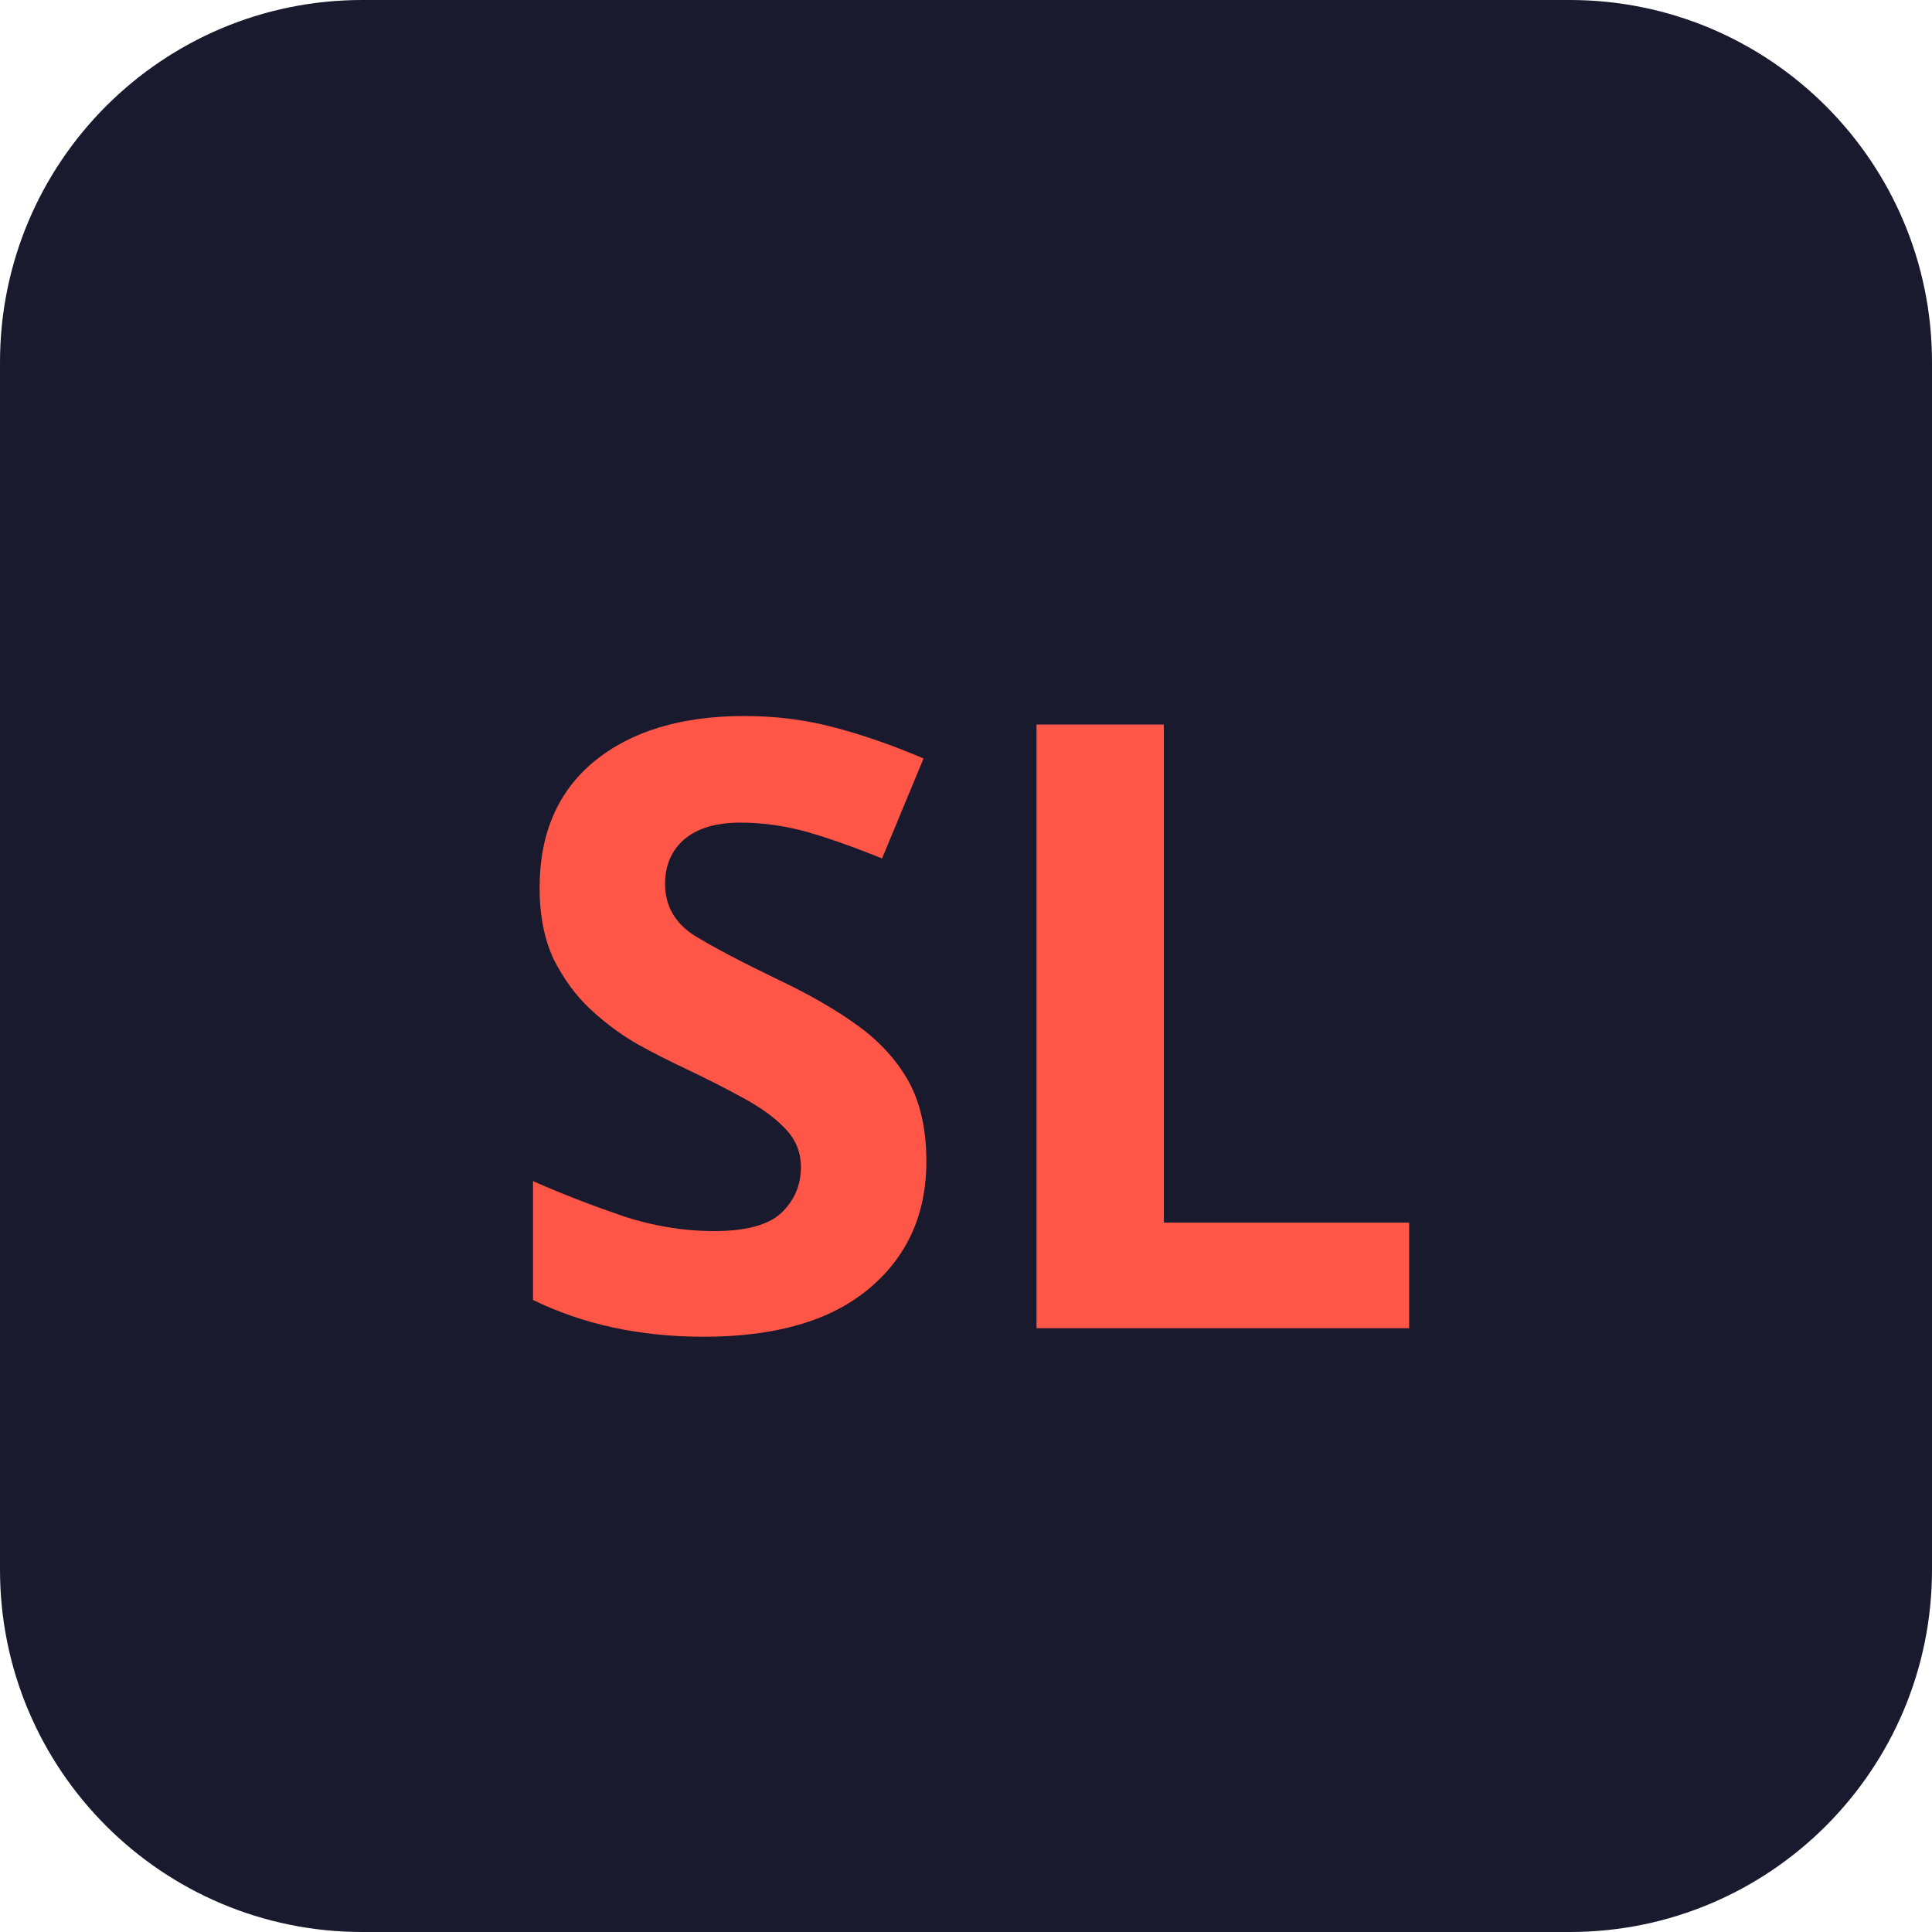
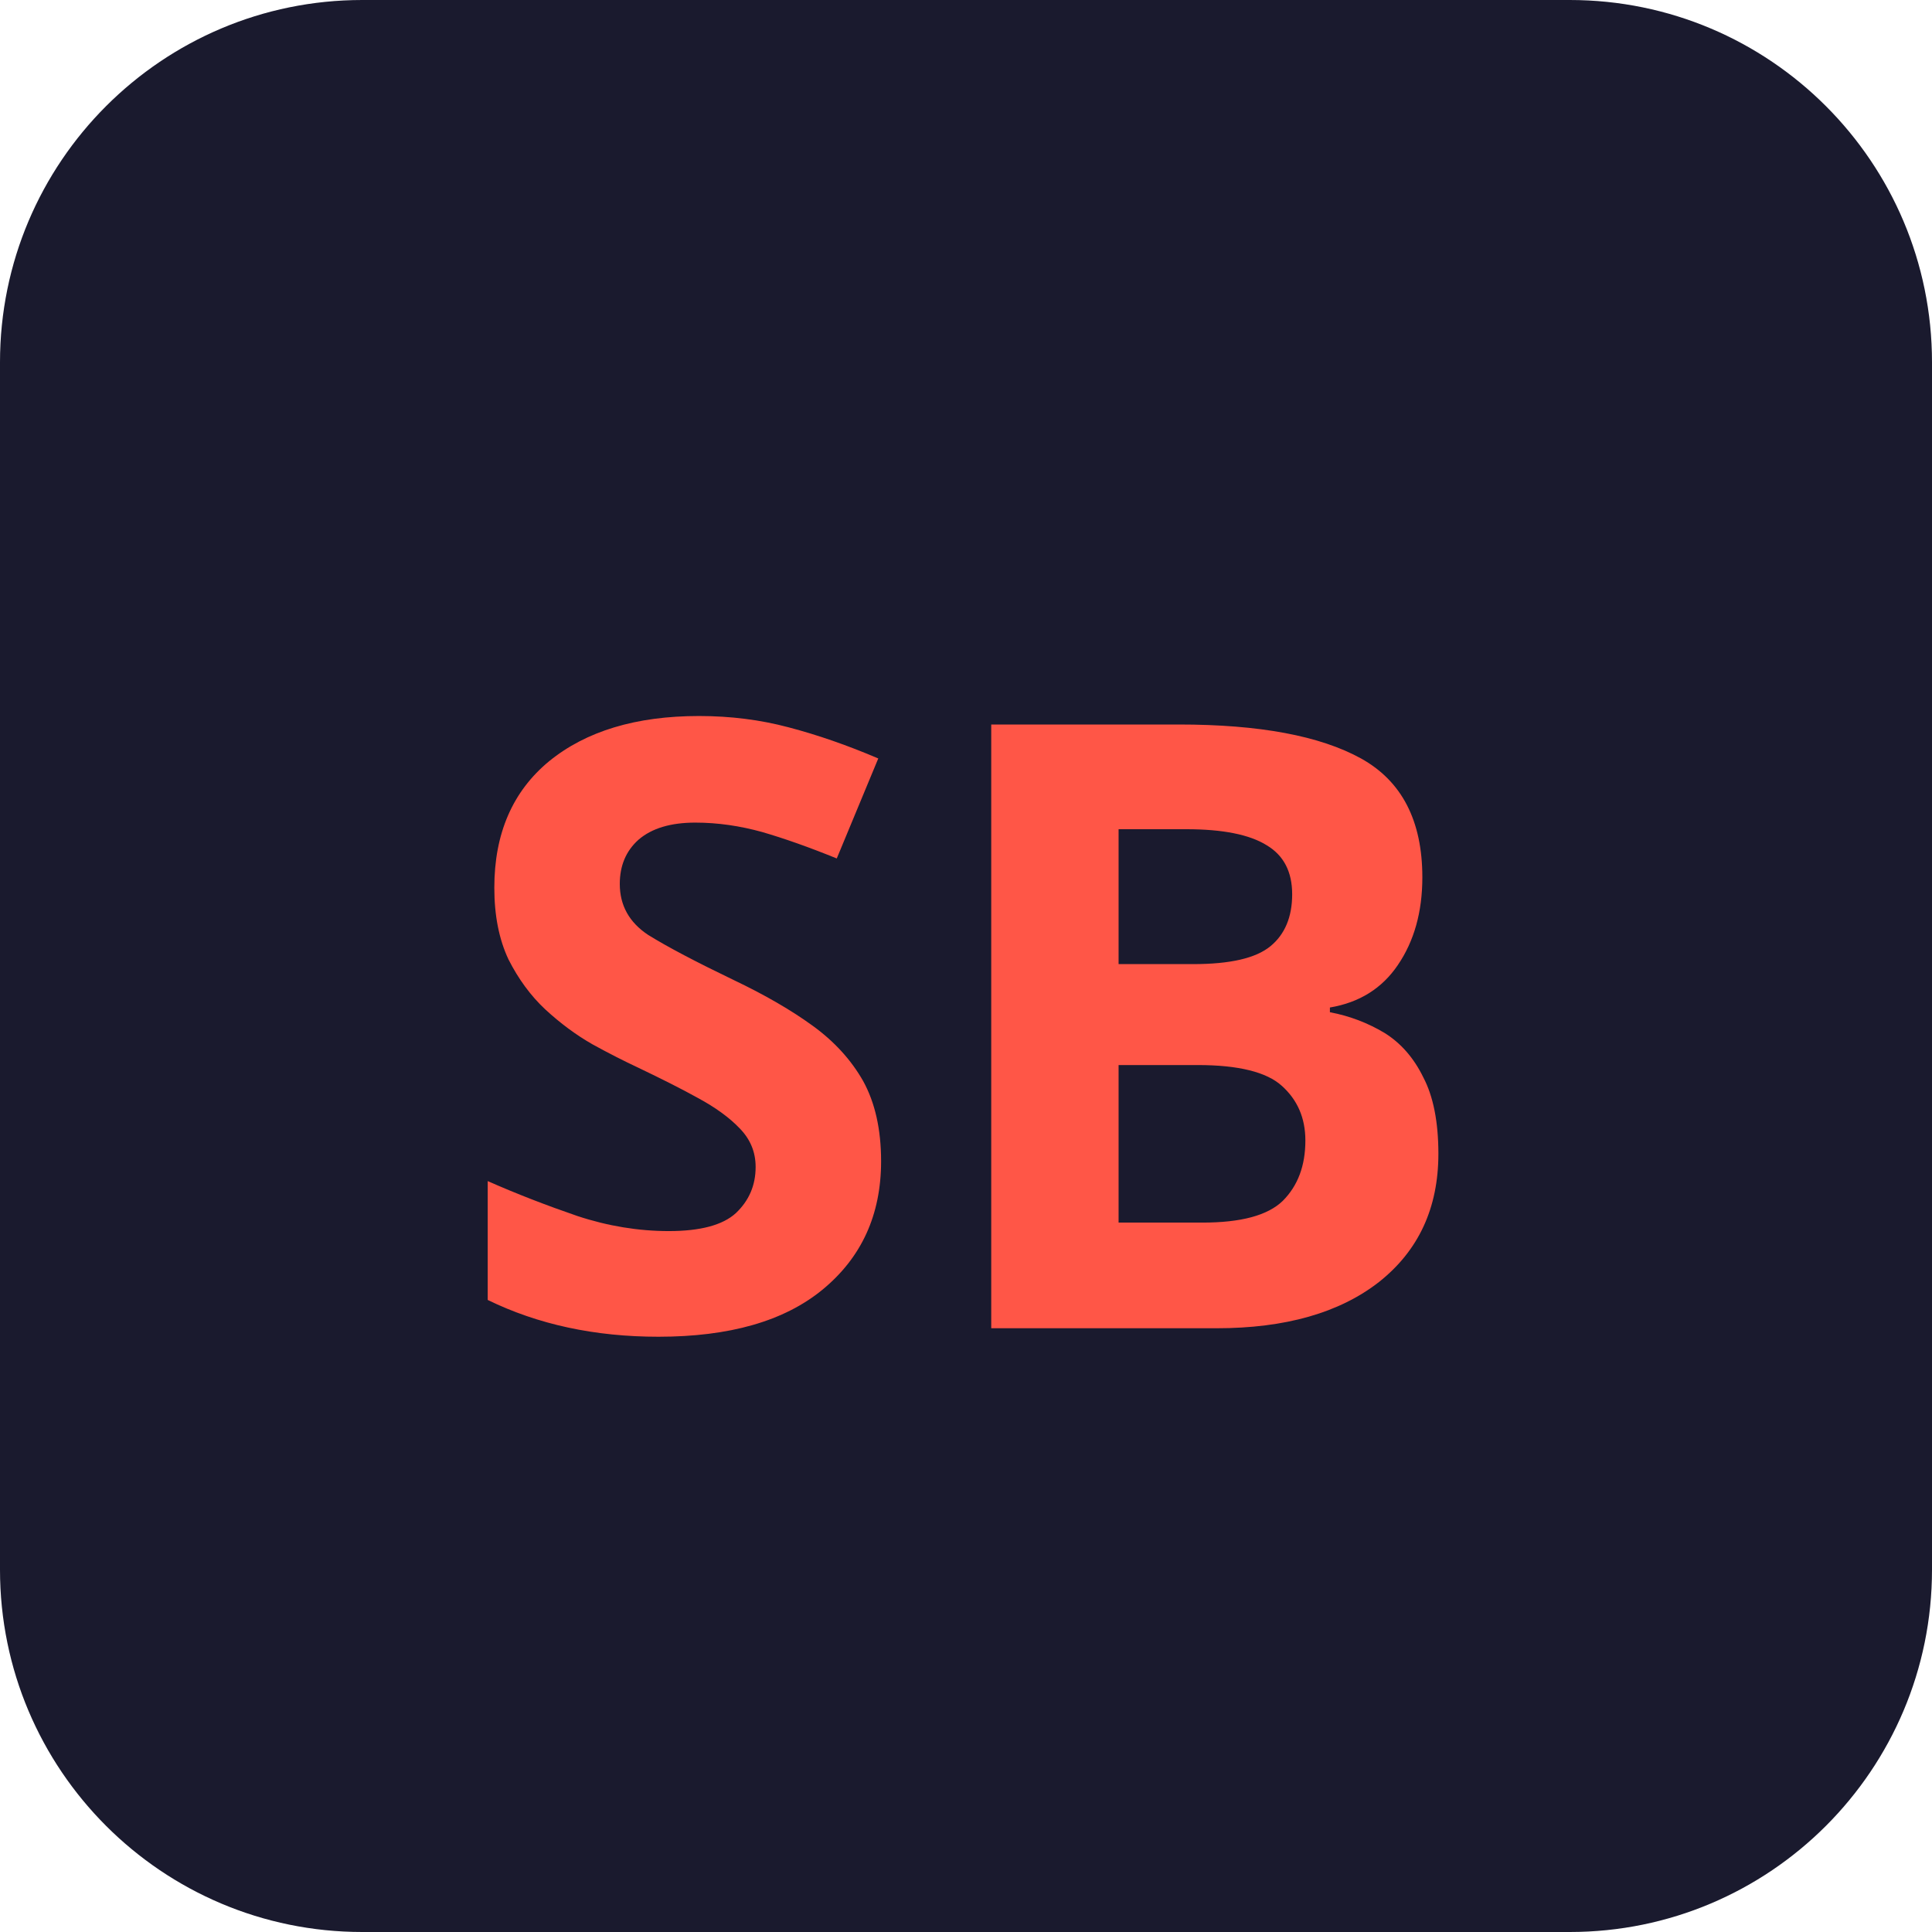
<svg xmlns="http://www.w3.org/2000/svg" viewBox="0 0 32 32" width="32" height="32">
  <rect width="32" height="32" rx="6" fill="#1A1A2E" />
-   <text x="16" y="22" text-anchor="middle" font-family="system-ui, sans-serif" font-weight="800" font-size="14" fill="#FF5647">SL</text>
+   <text x="16" y="22" text-anchor="middle" font-family="system-ui, sans-serif" font-weight="800" font-size="14" fill="#FF5647">SB</text>
</svg>
